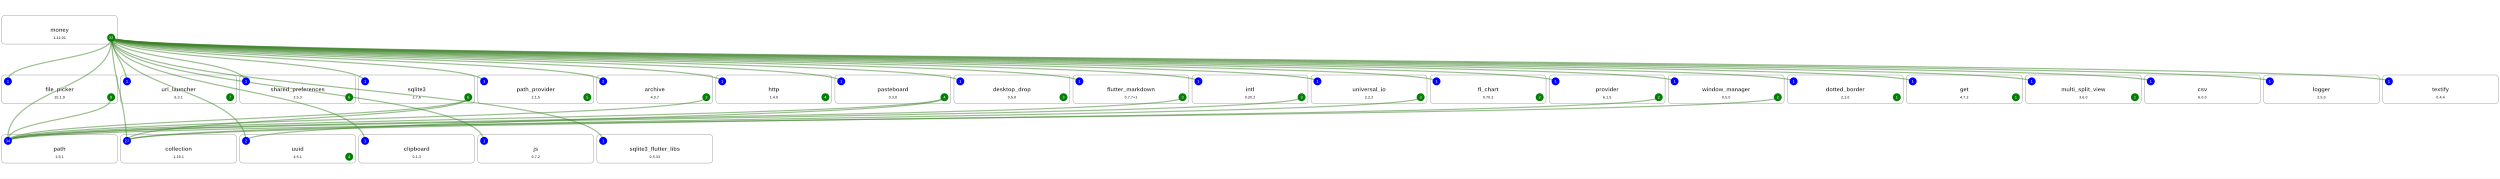
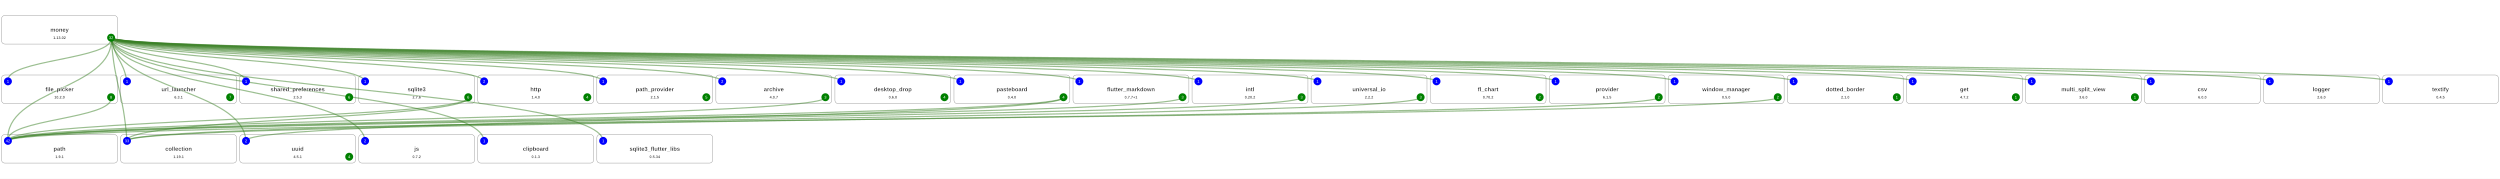
<svg xmlns="http://www.w3.org/2000/svg" width="6300" height="450" font-family="Arial, Helvetica, sans-serif">
  <style>
    .layerRectangle {
      stroke: black;
      stroke-dasharray: 5,5;
      fill: url('#layers')
    }
    .layerText {
      fill: purple;
      font-size: 150%;
      filter: url(#outlineWhite);
    }
    .nodeFolder {
      fill: #aaaaaa;
      opacity: 0.3;
      stroke: whitesmoke;
    }
    .nodeFile {
      fill: #ffffff;
      opacity: 0.9;
      stroke: gray;
    }
    .folderName {
      font-size: 180%;
      fill : white;
      font-weight: bolder;
      text-anchor: start;
      letter-spacing : 1px;
      dominant-baseline: hanging;
      filter: url(#shadow);
    }
    .nodeName {
      fill : black;
      font-weight: bold;
      text-anchor: middle;
      dominant-baseline: central;
      filter: url(#outlineWhite);
    }
    .line {
      fill : none;
      stroke-width: 3;
      opacity: 0.5;
    }
    .line:hover {
      stroke-width: 6;
      opacity: 1;
    }
</style>
  <defs id="idSvgDef">
    <linearGradient id="layers" gradientTransform="rotate(90)">
      <stop offset="0%" stop-color="#691872" stop-opacity="0.1" />
      <stop offset="100%" stop-color="#691872" stop-opacity="0.3" />
    </linearGradient>
    <filter id="shadow">
      <feGaussianBlur in="SourceAlpha" stdDeviation="2" />
      <feOffset dx="1" dy="1" result="offsetblur" />
      <feFlood flood-color="black" />
      <feComposite in2="offsetblur" operator="in" />
      <feMerge>
        <feMergeNode />
        <feMergeNode in="SourceGraphic" />
      </feMerge>
    </filter>
    <filter id="outlineWhite">
      <feMorphology in="SourceAlpha" result="DILATED" operator="dilate" radius="2" />
      <feFlood flood-color="white" flood-opacity="0.5" result="WHITE" />
      <feComposite in="WHITE" in2="DILATED" operator="in" result="OUTLINE" />
      <feMerge>
        <feMergeNode in="OUTLINE" />
        <feMergeNode in="SourceGraphic" />
      </feMerge>
    </filter>
    <filter id="outlineBlack">
      <feMorphology in="SourceAlpha" result="DILATED" operator="dilate" radius="2" />
      <feFlood flood-color="black" flood-opacity="0.5" result="BLACK" />
      <feComposite in="BLACK" in2="DILATED" operator="in" result="OUTLINE" />
      <feMerge>
        <feMergeNode in="OUTLINE" />
        <feMergeNode in="SourceGraphic" />
      </feMerge>
    </filter>
    <marker id="lineEnd" viewBox="0 -5 30 10" refX="12" orient="auto">
      <path d="M0,-16L32,0L0,16" fill="#3058FF" opacity="0.67" />
    </marker>
    <marker id="lineStart" viewBox="0 -4 8 8" refX="4" orient="auto">
      <circle cx="4" r="4" fill="#377E22" />
    </marker>
  </defs>
  <rect width="100%" height="100%" fill="white" />
  <rect width="100%" height="100%" fill="white" />
  <g id="Node_archive">
-     <rect x="1504" y="189" width="292" height="72" rx="8" ry="8" class="nodeFile" />
+     <rect x="1804" y="189" width="292" height="72" rx="8" ry="8" class="nodeFile" />
  </g>
  <g id="Node_path">
    <rect x="4" y="339" width="292" height="72" rx="8" ry="8" class="nodeFile" />
  </g>
  <g id="Node_file_picker">
    <rect x="4" y="189" width="292" height="72" rx="8" ry="8" class="nodeFile" />
  </g>
  <g id="Node_flutter_markdown">
    <rect x="2704" y="189" width="292" height="72" rx="8" ry="8" class="nodeFile" />
  </g>
  <g id="Node_intl">
    <rect x="3004" y="189" width="292" height="72" rx="8" ry="8" class="nodeFile" />
  </g>
  <g id="Node_money">
    <rect x="4" y="39" width="292" height="72" rx="8" ry="8" class="nodeFile" />
  </g>
  <g id="Node_clipboard">
-     <rect x="904" y="339" width="292" height="72" rx="8" ry="8" class="nodeFile" />
+     <rect x="1204" y="339" width="292" height="72" rx="8" ry="8" class="nodeFile" />
  </g>
  <g id="Node_collection">
    <rect x="304" y="339" width="292" height="72" rx="8" ry="8" class="nodeFile" />
  </g>
  <g id="Node_csv">
    <rect x="5404" y="189" width="292" height="72" rx="8" ry="8" class="nodeFile" />
  </g>
  <g id="Node_desktop_drop">
-     <rect x="2404" y="189" width="292" height="72" rx="8" ry="8" class="nodeFile" />
+     <rect x="2104" y="189" width="292" height="72" rx="8" ry="8" class="nodeFile" />
  </g>
  <g id="Node_dotted_border">
    <rect x="4504" y="189" width="292" height="72" rx="8" ry="8" class="nodeFile" />
  </g>
  <g id="Node_fl_chart">
    <rect x="3604" y="189" width="292" height="72" rx="8" ry="8" class="nodeFile" />
  </g>
  <g id="Node_get">
    <rect x="4804" y="189" width="292" height="72" rx="8" ry="8" class="nodeFile" />
  </g>
  <g id="Node_http">
-     <rect x="1804" y="189" width="292" height="72" rx="8" ry="8" class="nodeFile" />
+     <rect x="1204" y="189" width="292" height="72" rx="8" ry="8" class="nodeFile" />
  </g>
  <g id="Node_js">
-     <rect x="1204" y="339" width="292" height="72" rx="8" ry="8" class="nodeFile" />
+     <rect x="904" y="339" width="292" height="72" rx="8" ry="8" class="nodeFile" />
  </g>
  <g id="Node_logger">
    <rect x="5704" y="189" width="292" height="72" rx="8" ry="8" class="nodeFile" />
  </g>
  <g id="Node_multi_split_view">
    <rect x="5104" y="189" width="292" height="72" rx="8" ry="8" class="nodeFile" />
  </g>
  <g id="Node_pasteboard">
-     <rect x="2104" y="189" width="292" height="72" rx="8" ry="8" class="nodeFile" />
+     <rect x="2404" y="189" width="292" height="72" rx="8" ry="8" class="nodeFile" />
  </g>
  <g id="Node_path_provider">
-     <rect x="1204" y="189" width="292" height="72" rx="8" ry="8" class="nodeFile" />
+     <rect x="1504" y="189" width="292" height="72" rx="8" ry="8" class="nodeFile" />
  </g>
  <g id="Node_provider">
    <rect x="3904" y="189" width="292" height="72" rx="8" ry="8" class="nodeFile" />
  </g>
  <g id="Node_shared_preferences">
    <rect x="604" y="189" width="292" height="72" rx="8" ry="8" class="nodeFile" />
  </g>
  <g id="Node_sqlite3">
    <rect x="904" y="189" width="292" height="72" rx="8" ry="8" class="nodeFile" />
  </g>
  <g id="Node_sqlite3_flutter_libs">
    <rect x="1504" y="339" width="292" height="72" rx="8" ry="8" class="nodeFile" />
  </g>
  <g id="Node_textify">
    <rect x="6004" y="189" width="292" height="72" rx="8" ry="8" class="nodeFile" />
  </g>
  <g id="Node_universal_io">
    <rect x="3304" y="189" width="292" height="72" rx="8" ry="8" class="nodeFile" />
  </g>
  <g id="Node_url_launcher">
    <rect x="304" y="189" width="292" height="72" rx="8" ry="8" class="nodeFile" />
  </g>
  <g id="Node_uuid">
    <rect x="604" y="339" width="292" height="72" rx="8" ry="8" class="nodeFile" />
  </g>
  <g id="Node_window_manager">
    <rect x="4204" y="189" width="292" height="72" rx="8" ry="8" class="nodeFile" />
  </g>
  <g id="Edges">
-     <path class="line" d="M1780 245 C 1790 300,10 300, 20 355" fill="none" stroke="#377E22">
+     <path class="line" d="M2080 245 C 2090 300,10 300, 20 355" fill="none" stroke="#377E22">
      </path>
    <path class="line" d="M280 245 C 290 300,10 300, 20 355" fill="none" stroke="#377E22">
      </path>
    <path class="line" d="M2980 245 C 2990 300,10 300, 20 355" fill="none" stroke="#377E22">
      </path>
    <path class="line" d="M3280 245 C 3290 300,10 300, 20 355" fill="none" stroke="#377E22">
      </path>
+     <path class="line" d="M280 95 C 290 150,1810 150, 1820 205" fill="none" stroke="#377E22">
+       </path>
+     <path class="line" d="M280 95 C 290 225,1210 225, 1220 355" fill="none" stroke="#377E22">
+       </path>
+     <path class="line" d="M280 95 C 290 225,310 225, 320 355" fill="none" stroke="#377E22">
+       </path>
+     <path class="line" d="M280 95 C 290 150,5410 150, 5420 205" fill="none" stroke="#377E22">
+       </path>
+     <path class="line" d="M280 95 C 290 150,2110 150, 2120 205" fill="none" stroke="#377E22">
+       </path>
+     <path class="line" d="M280 95 C 290 150,4510 150, 4520 205" fill="none" stroke="#377E22">
+       </path>
+     <path class="line" d="M280 95 C 290 150,10 150, 20 205" fill="none" stroke="#377E22">
+       </path>
+     <path class="line" d="M280 95 C 290 150,3610 150, 3620 205" fill="none" stroke="#377E22">
+       </path>
+     <path class="line" d="M280 95 C 290 150,2710 150, 2720 205" fill="none" stroke="#377E22">
+       </path>
+     <path class="line" d="M280 95 C 290 150,4810 150, 4820 205" fill="none" stroke="#377E22">
+       </path>
+     <path class="line" d="M280 95 C 290 150,1210 150, 1220 205" fill="none" stroke="#377E22">
+       </path>
+     <path class="line" d="M280 95 C 290 150,3010 150, 3020 205" fill="none" stroke="#377E22">
+       </path>
+     <path class="line" d="M280 95 C 290 225,910 225, 920 355" fill="none" stroke="#377E22">
+       </path>
+     <path class="line" d="M280 95 C 290 150,5710 150, 5720 205" fill="none" stroke="#377E22">
+       </path>
+     <path class="line" d="M280 95 C 290 150,5110 150, 5120 205" fill="none" stroke="#377E22">
+       </path>
+     <path class="line" d="M280 95 C 290 150,2410 150, 2420 205" fill="none" stroke="#377E22">
+       </path>
+     <path class="line" d="M280 95 C 290 225,10 225, 20 355" fill="none" stroke="#377E22">
+       </path>
    <path class="line" d="M280 95 C 290 150,1510 150, 1520 205" fill="none" stroke="#377E22">
      </path>
-     <path class="line" d="M280 95 C 290 225,910 225, 920 355" fill="none" stroke="#377E22">
-       </path>
-     <path class="line" d="M280 95 C 290 225,310 225, 320 355" fill="none" stroke="#377E22">
-       </path>
-     <path class="line" d="M280 95 C 290 150,5410 150, 5420 205" fill="none" stroke="#377E22">
-       </path>
-     <path class="line" d="M280 95 C 290 150,2410 150, 2420 205" fill="none" stroke="#377E22">
-       </path>
-     <path class="line" d="M280 95 C 290 150,4510 150, 4520 205" fill="none" stroke="#377E22">
-       </path>
-     <path class="line" d="M280 95 C 290 150,10 150, 20 205" fill="none" stroke="#377E22">
-       </path>
-     <path class="line" d="M280 95 C 290 150,3610 150, 3620 205" fill="none" stroke="#377E22">
-       </path>
-     <path class="line" d="M280 95 C 290 150,2710 150, 2720 205" fill="none" stroke="#377E22">
-       </path>
-     <path class="line" d="M280 95 C 290 150,4810 150, 4820 205" fill="none" stroke="#377E22">
-       </path>
-     <path class="line" d="M280 95 C 290 150,1810 150, 1820 205" fill="none" stroke="#377E22">
-       </path>
-     <path class="line" d="M280 95 C 290 150,3010 150, 3020 205" fill="none" stroke="#377E22">
-       </path>
-     <path class="line" d="M280 95 C 290 225,1210 225, 1220 355" fill="none" stroke="#377E22">
-       </path>
-     <path class="line" d="M280 95 C 290 150,5710 150, 5720 205" fill="none" stroke="#377E22">
-       </path>
-     <path class="line" d="M280 95 C 290 150,5110 150, 5120 205" fill="none" stroke="#377E22">
-       </path>
-     <path class="line" d="M280 95 C 290 150,2110 150, 2120 205" fill="none" stroke="#377E22">
-       </path>
-     <path class="line" d="M280 95 C 290 225,10 225, 20 355" fill="none" stroke="#377E22">
-       </path>
-     <path class="line" d="M280 95 C 290 150,1210 150, 1220 205" fill="none" stroke="#377E22">
-       </path>
    <path class="line" d="M280 95 C 290 150,3910 150, 3920 205" fill="none" stroke="#377E22">
      </path>
    <path class="line" d="M280 95 C 290 150,610 150, 620 205" fill="none" stroke="#377E22">
      </path>
    <path class="line" d="M280 95 C 290 150,910 150, 920 205" fill="none" stroke="#377E22">
      </path>
    <path class="line" d="M280 95 C 290 225,1510 225, 1520 355" fill="none" stroke="#377E22">
      </path>
    <path class="line" d="M280 95 C 290 150,6010 150, 6020 205" fill="none" stroke="#377E22">
      </path>
    <path class="line" d="M280 95 C 290 150,3310 150, 3320 205" fill="none" stroke="#377E22">
      </path>
    <path class="line" d="M280 95 C 290 150,310 150, 320 205" fill="none" stroke="#377E22">
      </path>
    <path class="line" d="M280 95 C 290 225,610 225, 620 355" fill="none" stroke="#377E22">
      </path>
    <path class="line" d="M280 95 C 290 150,4210 150, 4220 205" fill="none" stroke="#377E22">
      </path>
-     <path class="line" d="M2380 245 C 2390 300,10 300, 20 355" fill="none" stroke="#377E22">
-       </path>
-     <path class="line" d="M2380 245 C 2390 300,610 300, 620 355" fill="none" stroke="#377E22">
+     <path class="line" d="M2680 245 C 2690 300,10 300, 20 355" fill="none" stroke="#377E22">
+       </path>
+     <path class="line" d="M2680 245 C 2690 300,610 300, 620 355" fill="none" stroke="#377E22">
      </path>
    <path class="line" d="M4180 245 C 4190 300,310 300, 320 355" fill="none" stroke="#377E22">
      </path>
    <path class="line" d="M1180 245 C 1190 300,310 300, 320 355" fill="none" stroke="#377E22">
      </path>
    <path class="line" d="M1180 245 C 1190 300,10 300, 20 355" fill="none" stroke="#377E22">
      </path>
    <path class="line" d="M3580 245 C 3590 300,310 300, 320 355" fill="none" stroke="#377E22">
      </path>
    <path class="line" d="M4480 245 C 4490 300,10 300, 20 355" fill="none" stroke="#377E22">
      </path>
  </g>
  <g id="Counters_archive">
    <g>
-       <circle cx="1780" cy="245" r="10" fill="green" />
-       <text x="1780" y="245" fill="white" font-size="10" text-anchor="middle" dominant-baseline="central">3</text>
-     </g>
-     <g>
-       <circle cx="1520" cy="205" r="10" fill="blue" />
-       <text x="1520" y="205" fill="white" font-size="10" text-anchor="middle" dominant-baseline="central">2</text>
+       <circle cx="2080" cy="245" r="10" fill="green" />
+       <text x="2080" y="245" fill="white" font-size="10" text-anchor="middle" dominant-baseline="central">3</text>
+     </g>
+     <g>
+       <circle cx="1820" cy="205" r="10" fill="blue" />
+       <text x="1820" y="205" fill="white" font-size="10" text-anchor="middle" dominant-baseline="central">2</text>
    </g>
  </g>
  <g id="Counters_path">
    <g>
      <circle cx="20" cy="355" r="10" fill="blue" />
-       <text x="20" y="355" fill="white" font-size="10" text-anchor="middle" dominant-baseline="central">34</text>
+       <text x="20" y="355" fill="white" font-size="10" text-anchor="middle" dominant-baseline="central">42</text>
    </g>
  </g>
  <g id="Counters_file_picker">
    <g>
      <circle cx="280" cy="245" r="10" fill="green" />
      <text x="280" y="245" fill="white" font-size="10" text-anchor="middle" dominant-baseline="central">8</text>
    </g>
    <g>
      <circle cx="20" cy="205" r="10" fill="blue" />
      <text x="20" y="205" fill="white" font-size="10" text-anchor="middle" dominant-baseline="central">1</text>
    </g>
  </g>
  <g id="Counters_flutter_markdown">
    <g>
      <circle cx="2980" cy="245" r="10" fill="green" />
      <text x="2980" y="245" fill="white" font-size="10" text-anchor="middle" dominant-baseline="central">3</text>
    </g>
    <g>
      <circle cx="2720" cy="205" r="10" fill="blue" />
      <text x="2720" y="205" fill="white" font-size="10" text-anchor="middle" dominant-baseline="central">1</text>
    </g>
  </g>
  <g id="Counters_intl">
    <g>
      <circle cx="3280" cy="245" r="10" fill="green" />
      <text x="3280" y="245" fill="white" font-size="10" text-anchor="middle" dominant-baseline="central">3</text>
    </g>
    <g>
      <circle cx="3020" cy="205" r="10" fill="blue" />
      <text x="3020" y="205" fill="white" font-size="10" text-anchor="middle" dominant-baseline="central">1</text>
    </g>
  </g>
  <g id="Counters_money">
    <g>
      <circle cx="280" cy="95" r="10" fill="green" />
      <text x="280" y="95" fill="white" font-size="10" text-anchor="middle" dominant-baseline="central">32</text>
    </g>
  </g>
  <g id="Counters_clipboard">
    <g>
-       <circle cx="920" cy="355" r="10" fill="blue" />
-       <text x="920" y="355" fill="white" font-size="10" text-anchor="middle" dominant-baseline="central">1</text>
+       <circle cx="1220" cy="355" r="10" fill="blue" />
+       <text x="1220" y="355" fill="white" font-size="10" text-anchor="middle" dominant-baseline="central">1</text>
    </g>
  </g>
  <g id="Counters_collection">
    <g>
      <circle cx="320" cy="355" r="10" fill="blue" />
-       <text x="320" y="355" fill="white" font-size="10" text-anchor="middle" dominant-baseline="central">27</text>
+       <text x="320" y="355" fill="white" font-size="10" text-anchor="middle" dominant-baseline="central">33</text>
    </g>
  </g>
  <g id="Counters_csv">
    <g>
      <circle cx="5420" cy="205" r="10" fill="blue" />
      <text x="5420" y="205" fill="white" font-size="10" text-anchor="middle" dominant-baseline="central">1</text>
    </g>
  </g>
  <g id="Counters_desktop_drop">
    <g>
+       <circle cx="2380" cy="245" r="10" fill="green" />
+       <text x="2380" y="245" fill="white" font-size="10" text-anchor="middle" dominant-baseline="central">4</text>
+     </g>
+     <g>
+       <circle cx="2120" cy="205" r="10" fill="blue" />
+       <text x="2120" y="205" fill="white" font-size="10" text-anchor="middle" dominant-baseline="central">1</text>
+     </g>
+   </g>
+   <g id="Counters_dotted_border">
+     <g>
+       <circle cx="4780" cy="245" r="10" fill="green" />
+       <text x="4780" y="245" fill="white" font-size="10" text-anchor="middle" dominant-baseline="central">1</text>
+     </g>
+     <g>
+       <circle cx="4520" cy="205" r="10" fill="blue" />
+       <text x="4520" y="205" fill="white" font-size="10" text-anchor="middle" dominant-baseline="central">1</text>
+     </g>
+   </g>
+   <g id="Counters_fl_chart">
+     <g>
+       <circle cx="3880" cy="245" r="10" fill="green" />
+       <text x="3880" y="245" fill="white" font-size="10" text-anchor="middle" dominant-baseline="central">2</text>
+     </g>
+     <g>
+       <circle cx="3620" cy="205" r="10" fill="blue" />
+       <text x="3620" y="205" fill="white" font-size="10" text-anchor="middle" dominant-baseline="central">1</text>
+     </g>
+   </g>
+   <g id="Counters_get">
+     <g>
+       <circle cx="5080" cy="245" r="10" fill="green" />
+       <text x="5080" y="245" fill="white" font-size="10" text-anchor="middle" dominant-baseline="central">1</text>
+     </g>
+     <g>
+       <circle cx="4820" cy="205" r="10" fill="blue" />
+       <text x="4820" y="205" fill="white" font-size="10" text-anchor="middle" dominant-baseline="central">1</text>
+     </g>
+   </g>
+   <g id="Counters_http">
+     <g>
+       <circle cx="1480" cy="245" r="10" fill="green" />
+       <text x="1480" y="245" fill="white" font-size="10" text-anchor="middle" dominant-baseline="central">4</text>
+     </g>
+     <g>
+       <circle cx="1220" cy="205" r="10" fill="blue" />
+       <text x="1220" y="205" fill="white" font-size="10" text-anchor="middle" dominant-baseline="central">2</text>
+     </g>
+   </g>
+   <g id="Counters_js">
+     <g>
+       <circle cx="920" cy="355" r="10" fill="blue" />
+       <text x="920" y="355" fill="white" font-size="10" text-anchor="middle" dominant-baseline="central">2</text>
+     </g>
+   </g>
+   <g id="Counters_logger">
+     <g>
+       <circle cx="5720" cy="205" r="10" fill="blue" />
+       <text x="5720" y="205" fill="white" font-size="10" text-anchor="middle" dominant-baseline="central">1</text>
+     </g>
+   </g>
+   <g id="Counters_multi_split_view">
+     <g>
+       <circle cx="5380" cy="245" r="10" fill="green" />
+       <text x="5380" y="245" fill="white" font-size="10" text-anchor="middle" dominant-baseline="central">1</text>
+     </g>
+     <g>
+       <circle cx="5120" cy="205" r="10" fill="blue" />
+       <text x="5120" y="205" fill="white" font-size="10" text-anchor="middle" dominant-baseline="central">1</text>
+     </g>
+   </g>
+   <g id="Counters_pasteboard">
+     <g>
      <circle cx="2680" cy="245" r="10" fill="green" />
-       <text x="2680" y="245" fill="white" font-size="10" text-anchor="middle" dominant-baseline="central">3</text>
+       <text x="2680" y="245" fill="white" font-size="10" text-anchor="middle" dominant-baseline="central">4</text>
    </g>
    <g>
      <circle cx="2420" cy="205" r="10" fill="blue" />
      <text x="2420" y="205" fill="white" font-size="10" text-anchor="middle" dominant-baseline="central">1</text>
    </g>
  </g>
-   <g id="Counters_dotted_border">
-     <g>
-       <circle cx="4780" cy="245" r="10" fill="green" />
-       <text x="4780" y="245" fill="white" font-size="10" text-anchor="middle" dominant-baseline="central">1</text>
-     </g>
-     <g>
-       <circle cx="4520" cy="205" r="10" fill="blue" />
-       <text x="4520" y="205" fill="white" font-size="10" text-anchor="middle" dominant-baseline="central">1</text>
-     </g>
-   </g>
-   <g id="Counters_fl_chart">
-     <g>
-       <circle cx="3880" cy="245" r="10" fill="green" />
-       <text x="3880" y="245" fill="white" font-size="10" text-anchor="middle" dominant-baseline="central">2</text>
-     </g>
-     <g>
-       <circle cx="3620" cy="205" r="10" fill="blue" />
-       <text x="3620" y="205" fill="white" font-size="10" text-anchor="middle" dominant-baseline="central">1</text>
-     </g>
-   </g>
-   <g id="Counters_get">
-     <g>
-       <circle cx="5080" cy="245" r="10" fill="green" />
-       <text x="5080" y="245" fill="white" font-size="10" text-anchor="middle" dominant-baseline="central">1</text>
-     </g>
-     <g>
-       <circle cx="4820" cy="205" r="10" fill="blue" />
-       <text x="4820" y="205" fill="white" font-size="10" text-anchor="middle" dominant-baseline="central">1</text>
-     </g>
-   </g>
-   <g id="Counters_http">
-     <g>
-       <circle cx="2080" cy="245" r="10" fill="green" />
-       <text x="2080" y="245" fill="white" font-size="10" text-anchor="middle" dominant-baseline="central">4</text>
-     </g>
-     <g>
-       <circle cx="1820" cy="205" r="10" fill="blue" />
-       <text x="1820" y="205" fill="white" font-size="10" text-anchor="middle" dominant-baseline="central">1</text>
-     </g>
-   </g>
-   <g id="Counters_js">
-     <g>
-       <circle cx="1220" cy="355" r="10" fill="blue" />
-       <text x="1220" y="355" fill="white" font-size="10" text-anchor="middle" dominant-baseline="central">1</text>
-     </g>
-   </g>
-   <g id="Counters_logger">
-     <g>
-       <circle cx="5720" cy="205" r="10" fill="blue" />
-       <text x="5720" y="205" fill="white" font-size="10" text-anchor="middle" dominant-baseline="central">1</text>
-     </g>
-   </g>
-   <g id="Counters_multi_split_view">
-     <g>
-       <circle cx="5380" cy="245" r="10" fill="green" />
-       <text x="5380" y="245" fill="white" font-size="10" text-anchor="middle" dominant-baseline="central">1</text>
-     </g>
-     <g>
-       <circle cx="5120" cy="205" r="10" fill="blue" />
-       <text x="5120" y="205" fill="white" font-size="10" text-anchor="middle" dominant-baseline="central">1</text>
-     </g>
-   </g>
-   <g id="Counters_pasteboard">
-     <g>
-       <circle cx="2380" cy="245" r="10" fill="green" />
-       <text x="2380" y="245" fill="white" font-size="10" text-anchor="middle" dominant-baseline="central">4</text>
-     </g>
-     <g>
-       <circle cx="2120" cy="205" r="10" fill="blue" />
-       <text x="2120" y="205" fill="white" font-size="10" text-anchor="middle" dominant-baseline="central">1</text>
-     </g>
-   </g>
  <g id="Counters_path_provider">
    <g>
-       <circle cx="1480" cy="245" r="10" fill="green" />
-       <text x="1480" y="245" fill="white" font-size="10" text-anchor="middle" dominant-baseline="central">5</text>
-     </g>
-     <g>
-       <circle cx="1220" cy="205" r="10" fill="blue" />
-       <text x="1220" y="205" fill="white" font-size="10" text-anchor="middle" dominant-baseline="central">1</text>
+       <circle cx="1780" cy="245" r="10" fill="green" />
+       <text x="1780" y="245" fill="white" font-size="10" text-anchor="middle" dominant-baseline="central">5</text>
+     </g>
+     <g>
+       <circle cx="1520" cy="205" r="10" fill="blue" />
+       <text x="1520" y="205" fill="white" font-size="10" text-anchor="middle" dominant-baseline="central">1</text>
    </g>
  </g>
  <g id="Counters_provider">
    <g>
      <circle cx="4180" cy="245" r="10" fill="green" />
      <text x="4180" y="245" fill="white" font-size="10" text-anchor="middle" dominant-baseline="central">2</text>
    </g>
    <g>
      <circle cx="3920" cy="205" r="10" fill="blue" />
      <text x="3920" y="205" fill="white" font-size="10" text-anchor="middle" dominant-baseline="central">1</text>
    </g>
  </g>
  <g id="Counters_shared_preferences">
    <g>
      <circle cx="880" cy="245" r="10" fill="green" />
      <text x="880" y="245" fill="white" font-size="10" text-anchor="middle" dominant-baseline="central">6</text>
    </g>
    <g>
      <circle cx="620" cy="205" r="10" fill="blue" />
      <text x="620" y="205" fill="white" font-size="10" text-anchor="middle" dominant-baseline="central">1</text>
    </g>
  </g>
  <g id="Counters_sqlite3">
    <g>
      <circle cx="1180" cy="245" r="10" fill="green" />
      <text x="1180" y="245" fill="white" font-size="10" text-anchor="middle" dominant-baseline="central">6</text>
    </g>
    <g>
      <circle cx="920" cy="205" r="10" fill="blue" />
      <text x="920" y="205" fill="white" font-size="10" text-anchor="middle" dominant-baseline="central">1</text>
    </g>
  </g>
  <g id="Counters_sqlite3_flutter_libs">
    <g>
      <circle cx="1520" cy="355" r="10" fill="blue" />
      <text x="1520" y="355" fill="white" font-size="10" text-anchor="middle" dominant-baseline="central">1</text>
    </g>
  </g>
  <g id="Counters_textify">
    <g>
      <circle cx="6020" cy="205" r="10" fill="blue" />
      <text x="6020" y="205" fill="white" font-size="10" text-anchor="middle" dominant-baseline="central">1</text>
    </g>
  </g>
  <g id="Counters_universal_io">
    <g>
      <circle cx="3580" cy="245" r="10" fill="green" />
      <text x="3580" y="245" fill="white" font-size="10" text-anchor="middle" dominant-baseline="central">3</text>
    </g>
    <g>
      <circle cx="3320" cy="205" r="10" fill="blue" />
      <text x="3320" y="205" fill="white" font-size="10" text-anchor="middle" dominant-baseline="central">1</text>
    </g>
  </g>
  <g id="Counters_url_launcher">
    <g>
      <circle cx="580" cy="245" r="10" fill="green" />
      <text x="580" y="245" fill="white" font-size="10" text-anchor="middle" dominant-baseline="central">7</text>
    </g>
    <g>
      <circle cx="320" cy="205" r="10" fill="blue" />
      <text x="320" y="205" fill="white" font-size="10" text-anchor="middle" dominant-baseline="central">1</text>
    </g>
  </g>
  <g id="Counters_uuid">
    <g>
      <circle cx="880" cy="395" r="10" fill="green" />
      <text x="880" y="395" fill="white" font-size="10" text-anchor="middle" dominant-baseline="central">4</text>
    </g>
    <g>
      <circle cx="620" cy="355" r="10" fill="blue" />
      <text x="620" y="355" fill="white" font-size="10" text-anchor="middle" dominant-baseline="central">2</text>
    </g>
  </g>
  <g id="Counters_window_manager">
    <g>
      <circle cx="4480" cy="245" r="10" fill="green" />
      <text x="4480" y="245" fill="white" font-size="10" text-anchor="middle" dominant-baseline="central">2</text>
    </g>
    <g>
      <circle cx="4220" cy="205" r="10" fill="blue" />
      <text x="4220" y="205" fill="white" font-size="10" text-anchor="middle" dominant-baseline="central">1</text>
    </g>
  </g>
  <g id="Labels_archive">
-     <text class="nodeName" x="1650" y="225" font-size="120%">archive</text>
-     <text class="nodeName" x="1650" y="245" font-size="80%">4.0.7</text>
+     <text class="nodeName" x="1950" y="225" font-size="120%">archive</text>
+     <text class="nodeName" x="1950" y="245" font-size="80%">4.0.7</text>
  </g>
  <g id="Labels_path">
    <text class="nodeName" x="150" y="375" font-size="120%">path</text>
    <text class="nodeName" x="150" y="395" font-size="80%">1.9.1</text>
  </g>
  <g id="Labels_file_picker">
    <text class="nodeName" x="150" y="225" font-size="120%">file_picker</text>
-     <text class="nodeName" x="150" y="245" font-size="80%">10.1.9</text>
+     <text class="nodeName" x="150" y="245" font-size="80%">10.2.0</text>
  </g>
  <g id="Labels_flutter_markdown">
    <text class="nodeName" x="2850" y="225" font-size="120%">flutter_markdown</text>
    <text class="nodeName" x="2850" y="245" font-size="80%">0.7.7+1</text>
  </g>
  <g id="Labels_intl">
    <text class="nodeName" x="3150" y="225" font-size="120%">intl</text>
    <text class="nodeName" x="3150" y="245" font-size="80%">0.20.2</text>
  </g>
  <g id="Labels_money">
    <text class="nodeName" x="150" y="75" font-size="120%">money</text>
-     <text class="nodeName" x="150" y="95" font-size="80%">1.12.01</text>
+     <text class="nodeName" x="150" y="95" font-size="80%">1.13.02</text>
  </g>
  <g id="Labels_clipboard">
-     <text class="nodeName" x="1050" y="375" font-size="120%">clipboard</text>
-     <text class="nodeName" x="1050" y="395" font-size="80%">0.1.3</text>
+     <text class="nodeName" x="1350" y="375" font-size="120%">clipboard</text>
+     <text class="nodeName" x="1350" y="395" font-size="80%">0.1.3</text>
  </g>
  <g id="Labels_collection">
    <text class="nodeName" x="450" y="375" font-size="120%">collection</text>
    <text class="nodeName" x="450" y="395" font-size="80%">1.19.1</text>
  </g>
  <g id="Labels_csv">
    <text class="nodeName" x="5550" y="225" font-size="120%">csv</text>
    <text class="nodeName" x="5550" y="245" font-size="80%">6.0.0</text>
  </g>
  <g id="Labels_desktop_drop">
-     <text class="nodeName" x="2550" y="225" font-size="120%">desktop_drop</text>
-     <text class="nodeName" x="2550" y="245" font-size="80%">0.5.0</text>
+     <text class="nodeName" x="2250" y="225" font-size="120%">desktop_drop</text>
+     <text class="nodeName" x="2250" y="245" font-size="80%">0.6.0</text>
  </g>
  <g id="Labels_dotted_border">
    <text class="nodeName" x="4650" y="225" font-size="120%">dotted_border</text>
    <text class="nodeName" x="4650" y="245" font-size="80%">2.1.0</text>
  </g>
  <g id="Labels_fl_chart">
    <text class="nodeName" x="3750" y="225" font-size="120%">fl_chart</text>
    <text class="nodeName" x="3750" y="245" font-size="80%">0.70.2</text>
  </g>
  <g id="Labels_get">
    <text class="nodeName" x="4950" y="225" font-size="120%">get</text>
    <text class="nodeName" x="4950" y="245" font-size="80%">4.7.2</text>
  </g>
  <g id="Labels_http">
-     <text class="nodeName" x="1950" y="225" font-size="120%">http</text>
-     <text class="nodeName" x="1950" y="245" font-size="80%">1.4.0</text>
+     <text class="nodeName" x="1350" y="225" font-size="120%">http</text>
+     <text class="nodeName" x="1350" y="245" font-size="80%">1.4.0</text>
  </g>
  <g id="Labels_js">
-     <text class="nodeName" x="1350" y="375" font-size="120%">js</text>
-     <text class="nodeName" x="1350" y="395" font-size="80%">0.7.2</text>
+     <text class="nodeName" x="1050" y="375" font-size="120%">js</text>
+     <text class="nodeName" x="1050" y="395" font-size="80%">0.7.2</text>
  </g>
  <g id="Labels_logger">
    <text class="nodeName" x="5850" y="225" font-size="120%">logger</text>
-     <text class="nodeName" x="5850" y="245" font-size="80%">2.5.0</text>
+     <text class="nodeName" x="5850" y="245" font-size="80%">2.6.0</text>
  </g>
  <g id="Labels_multi_split_view">
    <text class="nodeName" x="5250" y="225" font-size="120%">multi_split_view</text>
    <text class="nodeName" x="5250" y="245" font-size="80%">3.6.0</text>
  </g>
  <g id="Labels_pasteboard">
-     <text class="nodeName" x="2250" y="225" font-size="120%">pasteboard</text>
-     <text class="nodeName" x="2250" y="245" font-size="80%">0.3.0</text>
+     <text class="nodeName" x="2550" y="225" font-size="120%">pasteboard</text>
+     <text class="nodeName" x="2550" y="245" font-size="80%">0.4.0</text>
  </g>
  <g id="Labels_path_provider">
-     <text class="nodeName" x="1350" y="225" font-size="120%">path_provider</text>
-     <text class="nodeName" x="1350" y="245" font-size="80%">2.1.5</text>
+     <text class="nodeName" x="1650" y="225" font-size="120%">path_provider</text>
+     <text class="nodeName" x="1650" y="245" font-size="80%">2.1.5</text>
  </g>
  <g id="Labels_provider">
    <text class="nodeName" x="4050" y="225" font-size="120%">provider</text>
    <text class="nodeName" x="4050" y="245" font-size="80%">6.1.5</text>
  </g>
  <g id="Labels_shared_preferences">
    <text class="nodeName" x="750" y="225" font-size="120%">shared_preferences</text>
    <text class="nodeName" x="750" y="245" font-size="80%">2.5.3</text>
  </g>
  <g id="Labels_sqlite3">
    <text class="nodeName" x="1050" y="225" font-size="120%">sqlite3</text>
    <text class="nodeName" x="1050" y="245" font-size="80%">2.7.6</text>
  </g>
  <g id="Labels_sqlite3_flutter_libs">
    <text class="nodeName" x="1650" y="375" font-size="120%">sqlite3_flutter_libs</text>
-     <text class="nodeName" x="1650" y="395" font-size="80%">0.5.33</text>
+     <text class="nodeName" x="1650" y="395" font-size="80%">0.5.34</text>
  </g>
  <g id="Labels_textify">
    <text class="nodeName" x="6150" y="225" font-size="120%">textify</text>
-     <text class="nodeName" x="6150" y="245" font-size="80%">0.4.4</text>
+     <text class="nodeName" x="6150" y="245" font-size="80%">0.4.5</text>
  </g>
  <g id="Labels_universal_io">
    <text class="nodeName" x="3450" y="225" font-size="120%">universal_io</text>
    <text class="nodeName" x="3450" y="245" font-size="80%">2.2.2</text>
  </g>
  <g id="Labels_url_launcher">
    <text class="nodeName" x="450" y="225" font-size="120%">url_launcher</text>
    <text class="nodeName" x="450" y="245" font-size="80%">6.3.1</text>
  </g>
  <g id="Labels_uuid">
    <text class="nodeName" x="750" y="375" font-size="120%">uuid</text>
    <text class="nodeName" x="750" y="395" font-size="80%">4.5.1</text>
  </g>
  <g id="Labels_window_manager">
    <text class="nodeName" x="4350" y="225" font-size="120%">window_manager</text>
    <text class="nodeName" x="4350" y="245" font-size="80%">0.5.0</text>
  </g>
</svg>
